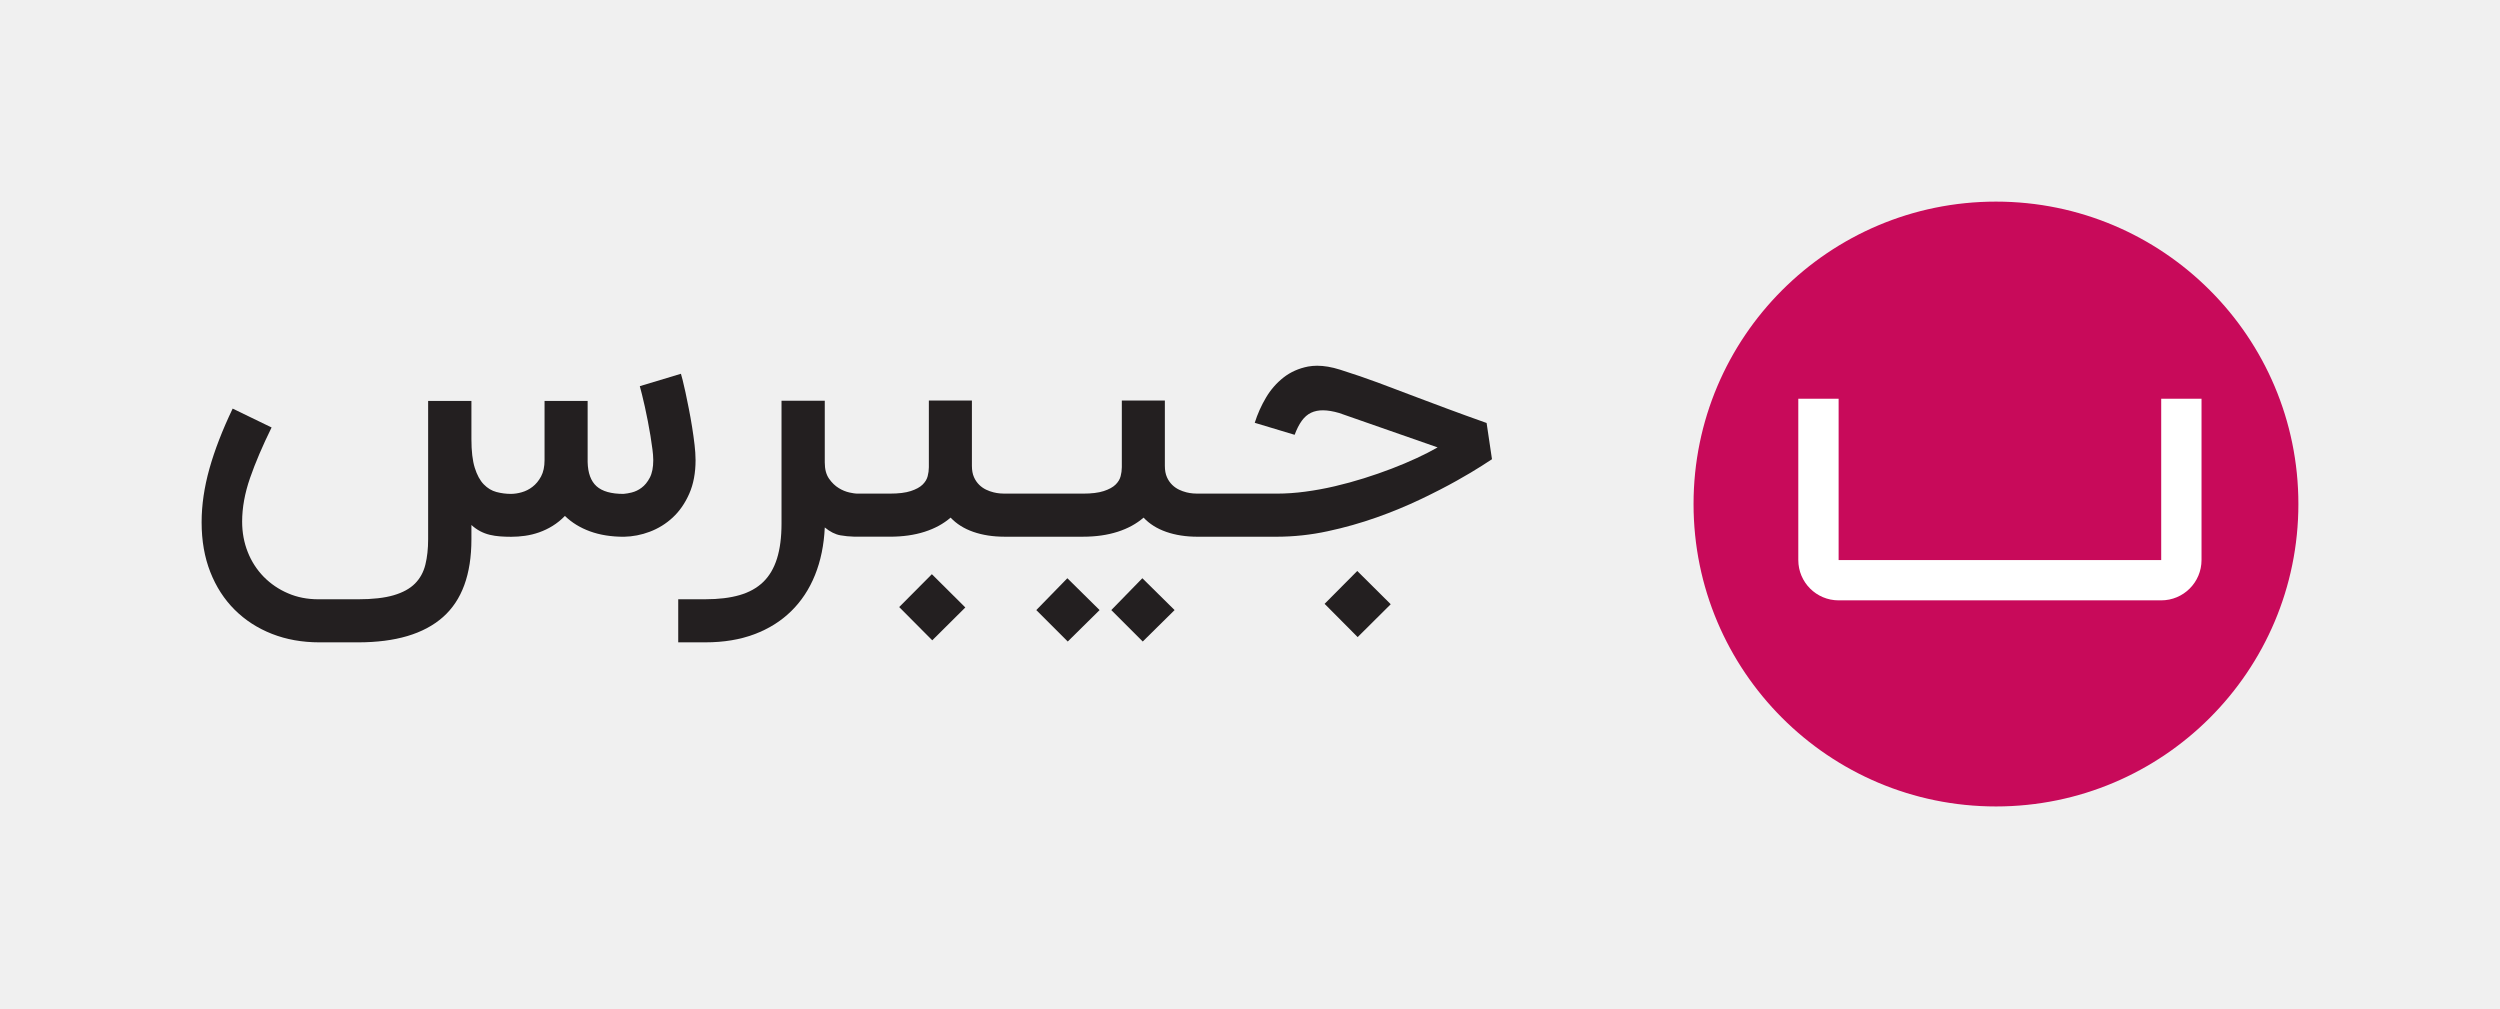
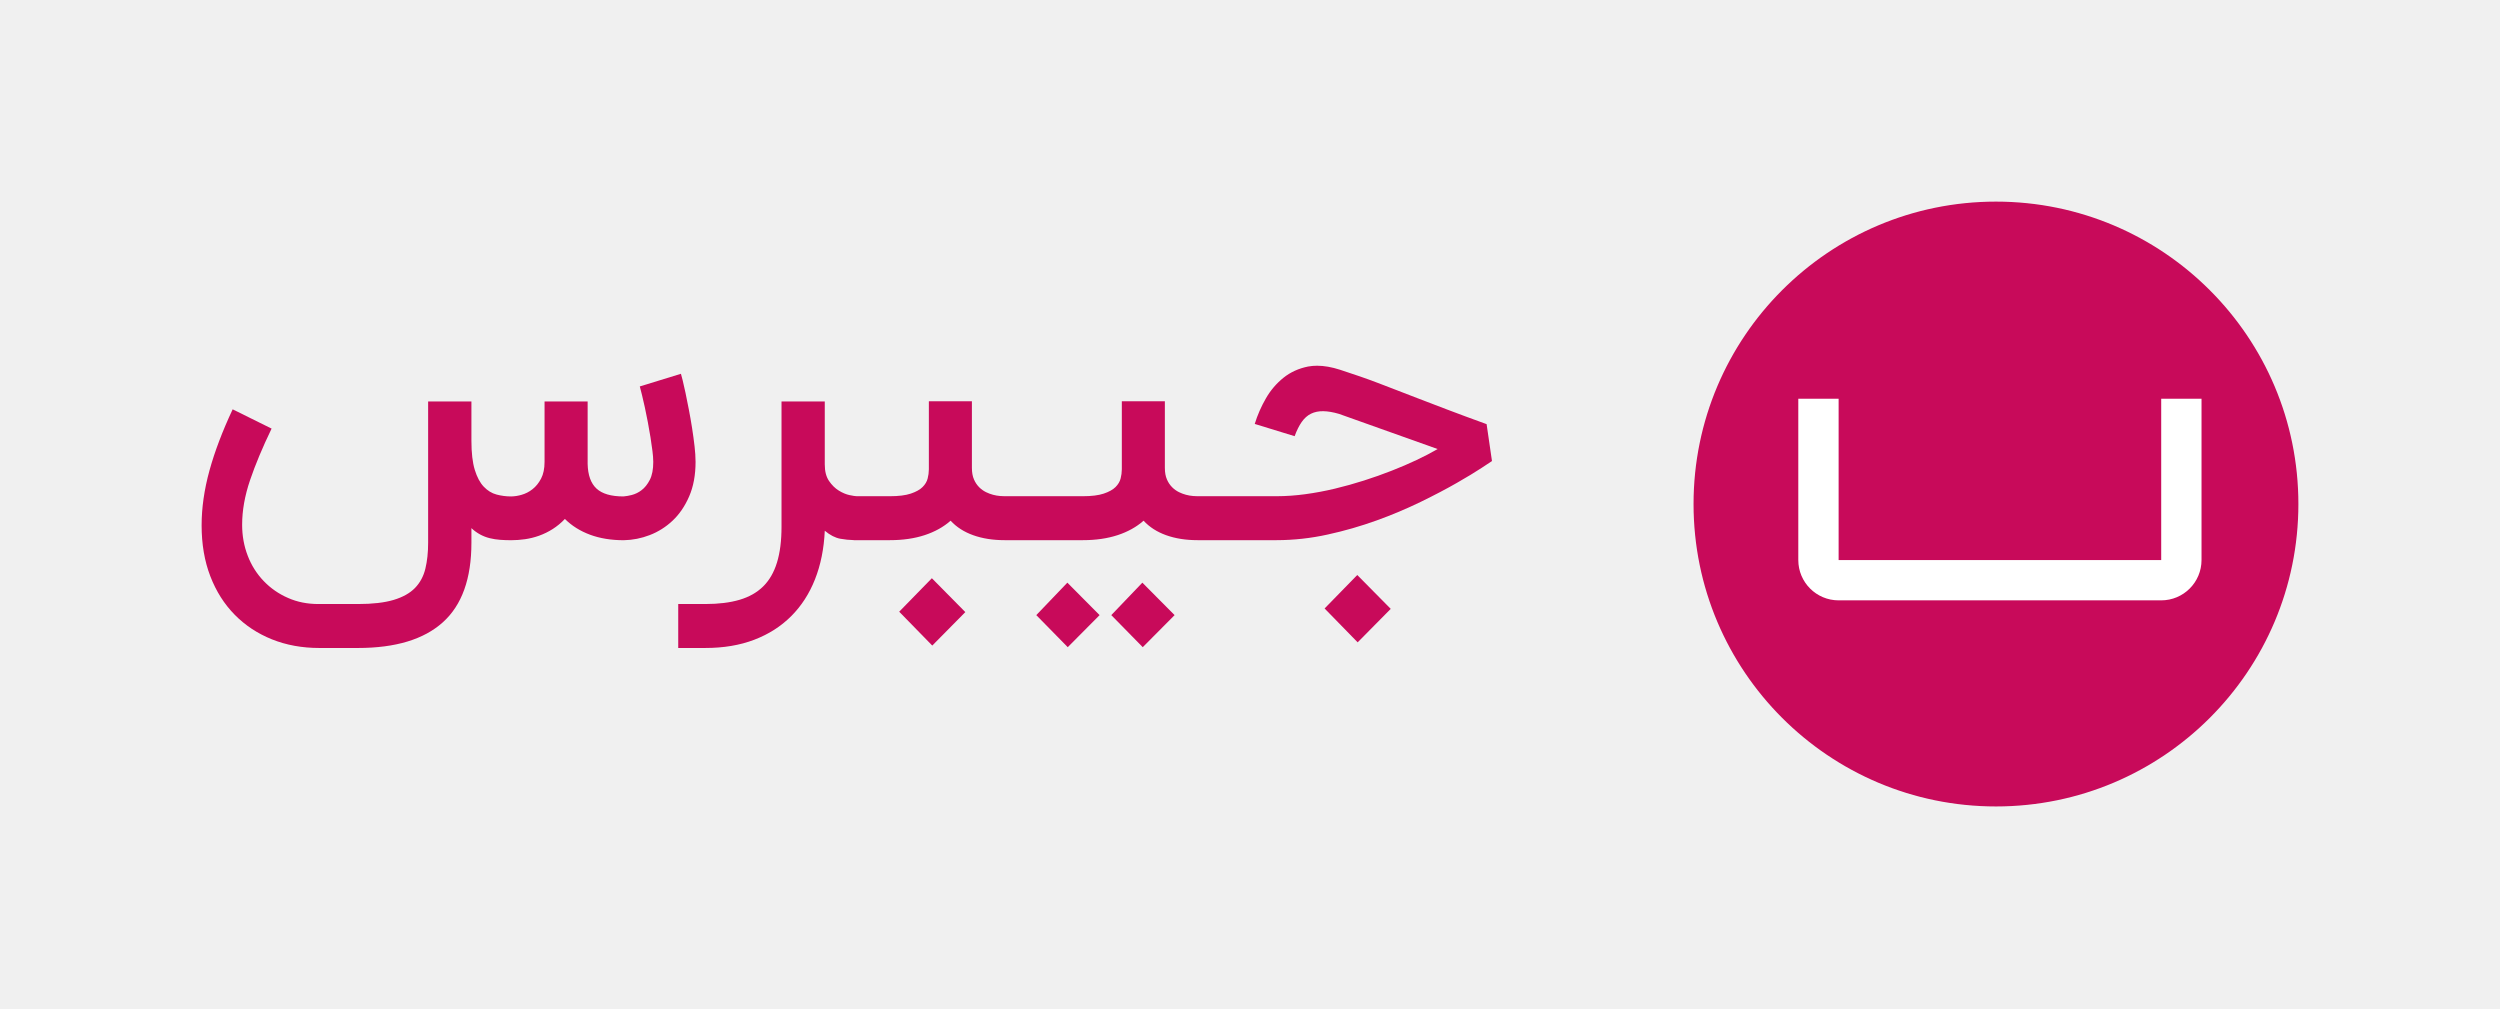
<svg xmlns="http://www.w3.org/2000/svg" viewBox="0 0 6200 2500">
  <defs>
-     <style>.cls-1{fill:#c80a5a;}.cls-2{fill:#fff;}.cls-3{fill:#231f20;}</style>
+     <style>.cls-1{fill:#c80a5a;}.cls-2{fill:#fff;}</style>
  </defs>
  <g id="Jibres-icon">
    <circle id="Circle" class="cls-1" cx="4950" cy="1250" r="750" />
    <path id="Shape" class="cls-2" d="M5359.78,988.89v400h-800v-400h-100v400a100,100,0,0,0,100,100h800a100,100,0,0,0,100-100v-400Z" />
  </g>
  <g id="Jibres-wordmark">
-     <path class="cls-3" d="M1725,1141a337.17,337.17,0,0,0-2.45-37.55q-2.46-21.43-6.13-44.36t-8.09-45.34q-4.41-22.42-8.33-40.72t-7.11-30.71q-3.2-12.43-4.17-15.36l-102,30.72q2,7.31,5.4,20.72t7.11,30.23q3.68,16.82,7.35,35.59t6.61,36.81q3,18,4.91,33.64a218.45,218.45,0,0,1,2,26.33q0,27.3-8.58,43.63t-20.59,25.11a67.74,67.74,0,0,1-24.51,11.7,128.18,128.18,0,0,1-20.34,3.42q-45.58,0-66.67-19t-22.06-60V994.28H1350.49V1141q0,24.38-8.58,40.46t-21.32,25.84a77.66,77.66,0,0,1-27.21,13.65,99.79,99.79,0,0,1-25.73,3.91,141.76,141.76,0,0,1-36.28-4.64q-17.64-4.62-31.62-19t-22.3-41q-8.34-26.58-8.33-71V994.28H1061.77v343.24q0,35.1-6.87,62.89t-25.73,46.81q-18.88,19-52.94,29t-88.48,10h-98q-41.19,0-75-14.62a186.77,186.77,0,0,1-60.79-41.2,183.77,183.77,0,0,1-39.46-61.19q-14-35.1-14-75.57,0-51.67,19.61-108.24t53.43-125.3L577,1013.3q-38.24,80-57.6,148.94T500,1295.1q0,68.75,21.57,123.6t60.54,93.61q39,38.76,92.4,59.72t117.65,21h95.59q139.69,0,210.53-62.41t70.84-193.07v-35.59a104.87,104.87,0,0,0,22.06,15.6,102.39,102.39,0,0,0,23.53,8.78,161.25,161.25,0,0,0,25.49,3.9q13.23,1,27.45,1a250,250,0,0,0,34.31-2.44,180.35,180.35,0,0,0,35-8.53,171.43,171.43,0,0,0,33.58-16.09A158.56,158.56,0,0,0,1401,1279.5q25.49,24.87,62.26,38.27t83.82,13.41a190.25,190.25,0,0,0,64.22-12.43,172.25,172.25,0,0,0,57.1-35.35q25.24-23.4,40.93-59T1725,1141Z" />
-     <polygon class="cls-3" points="2230 1505.51 2312 1588 2394 1506.49 2311.02 1424 2230 1505.51" />
-     <polygon class="cls-3" points="2756 1512.99 2834.01 1591 2913 1512.99 2833.02 1434 2756 1512.99" />
-     <polygon class="cls-3" points="2570 1512.99 2648.01 1591 2727 1512.99 2647.02 1434 2570 1512.99" />
-     <polygon class="cls-3" points="3285 1497.52 3367 1580 3449 1498.49 3366.02 1416 3285 1497.52" />
-     <path class="cls-3" d="M3686.78,1049q-56.34-20-97.48-35.37t-72.24-27.08q-31.11-11.71-54.86-20.74t-45.31-17.07q-21.55-8.06-43.84-15.62t-49.71-16.34q-30.86-9.75-56.82-9.76a127.23,127.23,0,0,0-22.53,2q-34.78,6.84-60.74,27.08a177.24,177.24,0,0,0-43.59,50,297.25,297.25,0,0,0-27.92,62.45l98.94,29.77q7.83-21,17.64-34.65t23-20q13.22-6.33,30.36-6.1t39.19,6.59l244.41,85.38q-23,13.18-51.92,26.59t-62,26.11q-33.06,12.69-68.81,23.9t-72.25,19.76q-36.49,8.55-73.23,13.42a538.37,538.37,0,0,1-71,4.88H2969.7q-3.43,0-10.77-.49a97.74,97.74,0,0,1-16.41-2.68,95.44,95.44,0,0,1-18.37-6.59,63.33,63.33,0,0,1-17.14-12,60.27,60.27,0,0,1-13-19q-5.15-11.46-5.15-28.05v-162H2782.11v165.4a89.21,89.21,0,0,1-2.94,22.2q-2.94,11.47-12.74,21t-29.14,15.86q-19.36,6.35-51.68,6.34H2491.16q-3.43,0-10.77-.49A97.74,97.74,0,0,1,2464,1221a95.44,95.44,0,0,1-18.37-6.59,63.33,63.33,0,0,1-17.14-12,60.27,60.27,0,0,1-13-19q-5.14-11.46-5.15-28.05v-162H2303.57v165.4a89.21,89.21,0,0,1-2.94,22.2q-2.94,11.47-12.74,21t-29.14,15.86q-19.35,6.35-51.68,6.34h-82.28q-4.9,0-17.88-2.68a85.21,85.21,0,0,1-26.7-11q-13.71-8.3-24.24-23.42t-10.53-40V993.85H1938.17V1298.3q0,51.24-11.27,87.09t-34.28,58.07q-23,22.18-58.53,32.44t-84.5,10.25H1682V1593h67.59q67.61,0,121-20t91.35-57.09q38-37.08,59.26-89.78t24.25-118.07q19.57,16.11,38.69,19.52a226.17,226.17,0,0,0,33.31,3.3v.11h89.63q48,0,86-12.19t64.41-35.13q22,23.41,56.32,35.37t77.39,12h194.45q48,0,86-12.19t64.4-35.13q22,23.41,56.33,35.37t77.39,12h196.41a600.34,600.34,0,0,0,126.61-13.66,973.27,973.27,0,0,0,121.72-34.4,1127.1,1127.1,0,0,0,109.23-45.13q50.94-24.39,89.14-45.86t61.23-36.35q23-14.88,26-16.83Z" />
+     <path class="cls-1" d="M1725,1145.54a351.33,351.33,0,0,0-2.45-38.34q-2.46-21.89-6.13-45.29t-8.09-46.3q-4.41-22.89-8.33-41.57t-7.11-31.36q-3.2-12.69-4.17-15.68l-102,31.36q2,7.47,5.4,21.16t7.11,30.86q3.68,17.18,7.35,36.34t6.61,37.59q3,18.42,4.91,34.34a227.91,227.91,0,0,1,2,26.89q0,27.89-8.58,44.55t-20.59,25.64a67.15,67.15,0,0,1-24.51,11.94,126.2,126.2,0,0,1-20.34,3.49q-45.58,0-66.67-19.42t-22.06-61.23V995.7H1350.49v149.84q0,24.89-8.58,41.31t-21.32,26.39a77.24,77.24,0,0,1-27.21,13.93,97.67,97.67,0,0,1-25.73,4,139.22,139.22,0,0,1-36.28-4.73q-17.64-4.73-31.62-19.42t-22.3-41.81q-8.34-27.12-8.33-72.43V995.7H1061.77v350.45q0,35.83-6.87,64.22t-25.73,47.79q-18.88,19.41-52.94,29.62T887.75,1498h-98q-41.19,0-75-14.93a185.07,185.07,0,0,1-100.25-104.54q-14-35.85-14-77.16,0-52.75,19.61-110.51t53.43-127.94L577,1015.11q-38.24,81.64-57.6,152.08T500,1302.84q0,70.2,21.57,126.2t60.54,95.57q39,39.59,92.4,61T792.16,1607h95.59q139.69,0,210.53-63.72t70.84-197.13v-36.34a105.09,105.09,0,0,0,22.06,15.93,101.11,101.11,0,0,0,23.53,9,157.86,157.86,0,0,0,25.49,4q13.23,1,27.45,1a245.56,245.56,0,0,0,34.31-2.49,178.07,178.07,0,0,0,35-8.71,170.19,170.19,0,0,0,33.58-16.43,159.44,159.44,0,0,0,30.39-25.14q25.49,25.39,62.26,39.08t83.82,13.69a187.05,187.05,0,0,0,64.22-12.69,171.75,171.75,0,0,0,57.1-36.1q25.24-23.9,40.93-60.23T1725,1145.54Z" />
+     <polygon class="cls-1" points="2230 1517.01 2312 1601 2394 1517.99 2311.02 1434 2230 1517.01" />
+     <polygon class="cls-1" points="2756 1525.5 2834.01 1605 2913 1525.5 2833.02 1445 2756 1525.5" />
+     <polygon class="cls-1" points="2570 1525.5 2648.01 1605 2727 1525.5 2647.02 1445 2570 1525.5" />
+     <polygon class="cls-1" points="3285 1509.01 3367 1593 3449 1509.99 3366.02 1426 3285 1509.01" />
+     <path class="cls-1" d="M3686.78,1051.88q-56.34-20.42-97.48-36.1t-72.24-27.63Q3486,976.21,3462.2,967t-45.31-17.42q-21.55-8.22-43.84-15.93T3323.34,917q-30.86-10-56.82-10a124.42,124.42,0,0,0-22.53,2q-34.78,7-60.74,27.63a179.94,179.94,0,0,0-43.59,51,306.45,306.45,0,0,0-27.92,63.73l98.94,30.37q7.83-21.4,17.64-35.35t23-20.41q13.22-6.47,30.36-6.22t39.19,6.72l244.41,87.12q-23,13.46-51.92,27.14t-62,26.63q-33.06,13-68.81,24.4t-72.25,20.16a744.39,744.39,0,0,1-73.23,13.69,527.21,527.21,0,0,1-71,5H2969.7c-2.29,0-5.88-.16-10.77-.5a97.53,97.53,0,0,1-34.78-9.45,63.64,63.64,0,0,1-17.14-12.2,61.61,61.61,0,0,1-13-19.42q-5.15-11.68-5.15-28.63V995.12H2782.11V1163.9a92.76,92.76,0,0,1-2.94,22.65q-2.94,11.7-12.74,21.41t-29.14,16.18q-19.36,6.48-51.68,6.47H2491.16c-2.29,0-5.88-.16-10.77-.5a97.53,97.53,0,0,1-34.78-9.45,63.64,63.64,0,0,1-17.14-12.2,61.61,61.61,0,0,1-13-19.42q-5.14-11.68-5.15-28.63V995.12H2303.57V1163.9a92.76,92.76,0,0,1-2.94,22.65q-2.94,11.7-12.74,21.41t-29.14,16.18q-19.35,6.48-51.68,6.47h-82.28q-4.9,0-17.88-2.74t-26.7-11.2q-13.71-8.46-24.24-23.89T2045.44,1152V995.62H1938.17v310.67q0,52.28-11.27,88.87t-34.28,59.24q-23,22.65-58.53,33.11t-84.5,10.46H1682v109h67.59q67.61,0,121-20.41t91.35-58.25q38-37.85,59.26-91.61t24.25-120.48q19.57,16.43,38.69,19.91a220.7,220.7,0,0,0,33.31,3.37v.12h89.63q48,0,86-12.45t64.41-35.85q22,23.89,56.32,36.1t77.39,12.2h194.45q48,0,86-12.45t64.4-35.85q22,23.89,56.33,36.1t77.39,12.2h196.41a588.56,588.56,0,0,0,126.61-14,957.62,957.62,0,0,0,121.72-35.09,1117,1117,0,0,0,109.23-46.06q50.94-24.88,89.14-46.8t61.23-37.09q23-15.18,26-17.17Z" />
  </g>
</svg>
